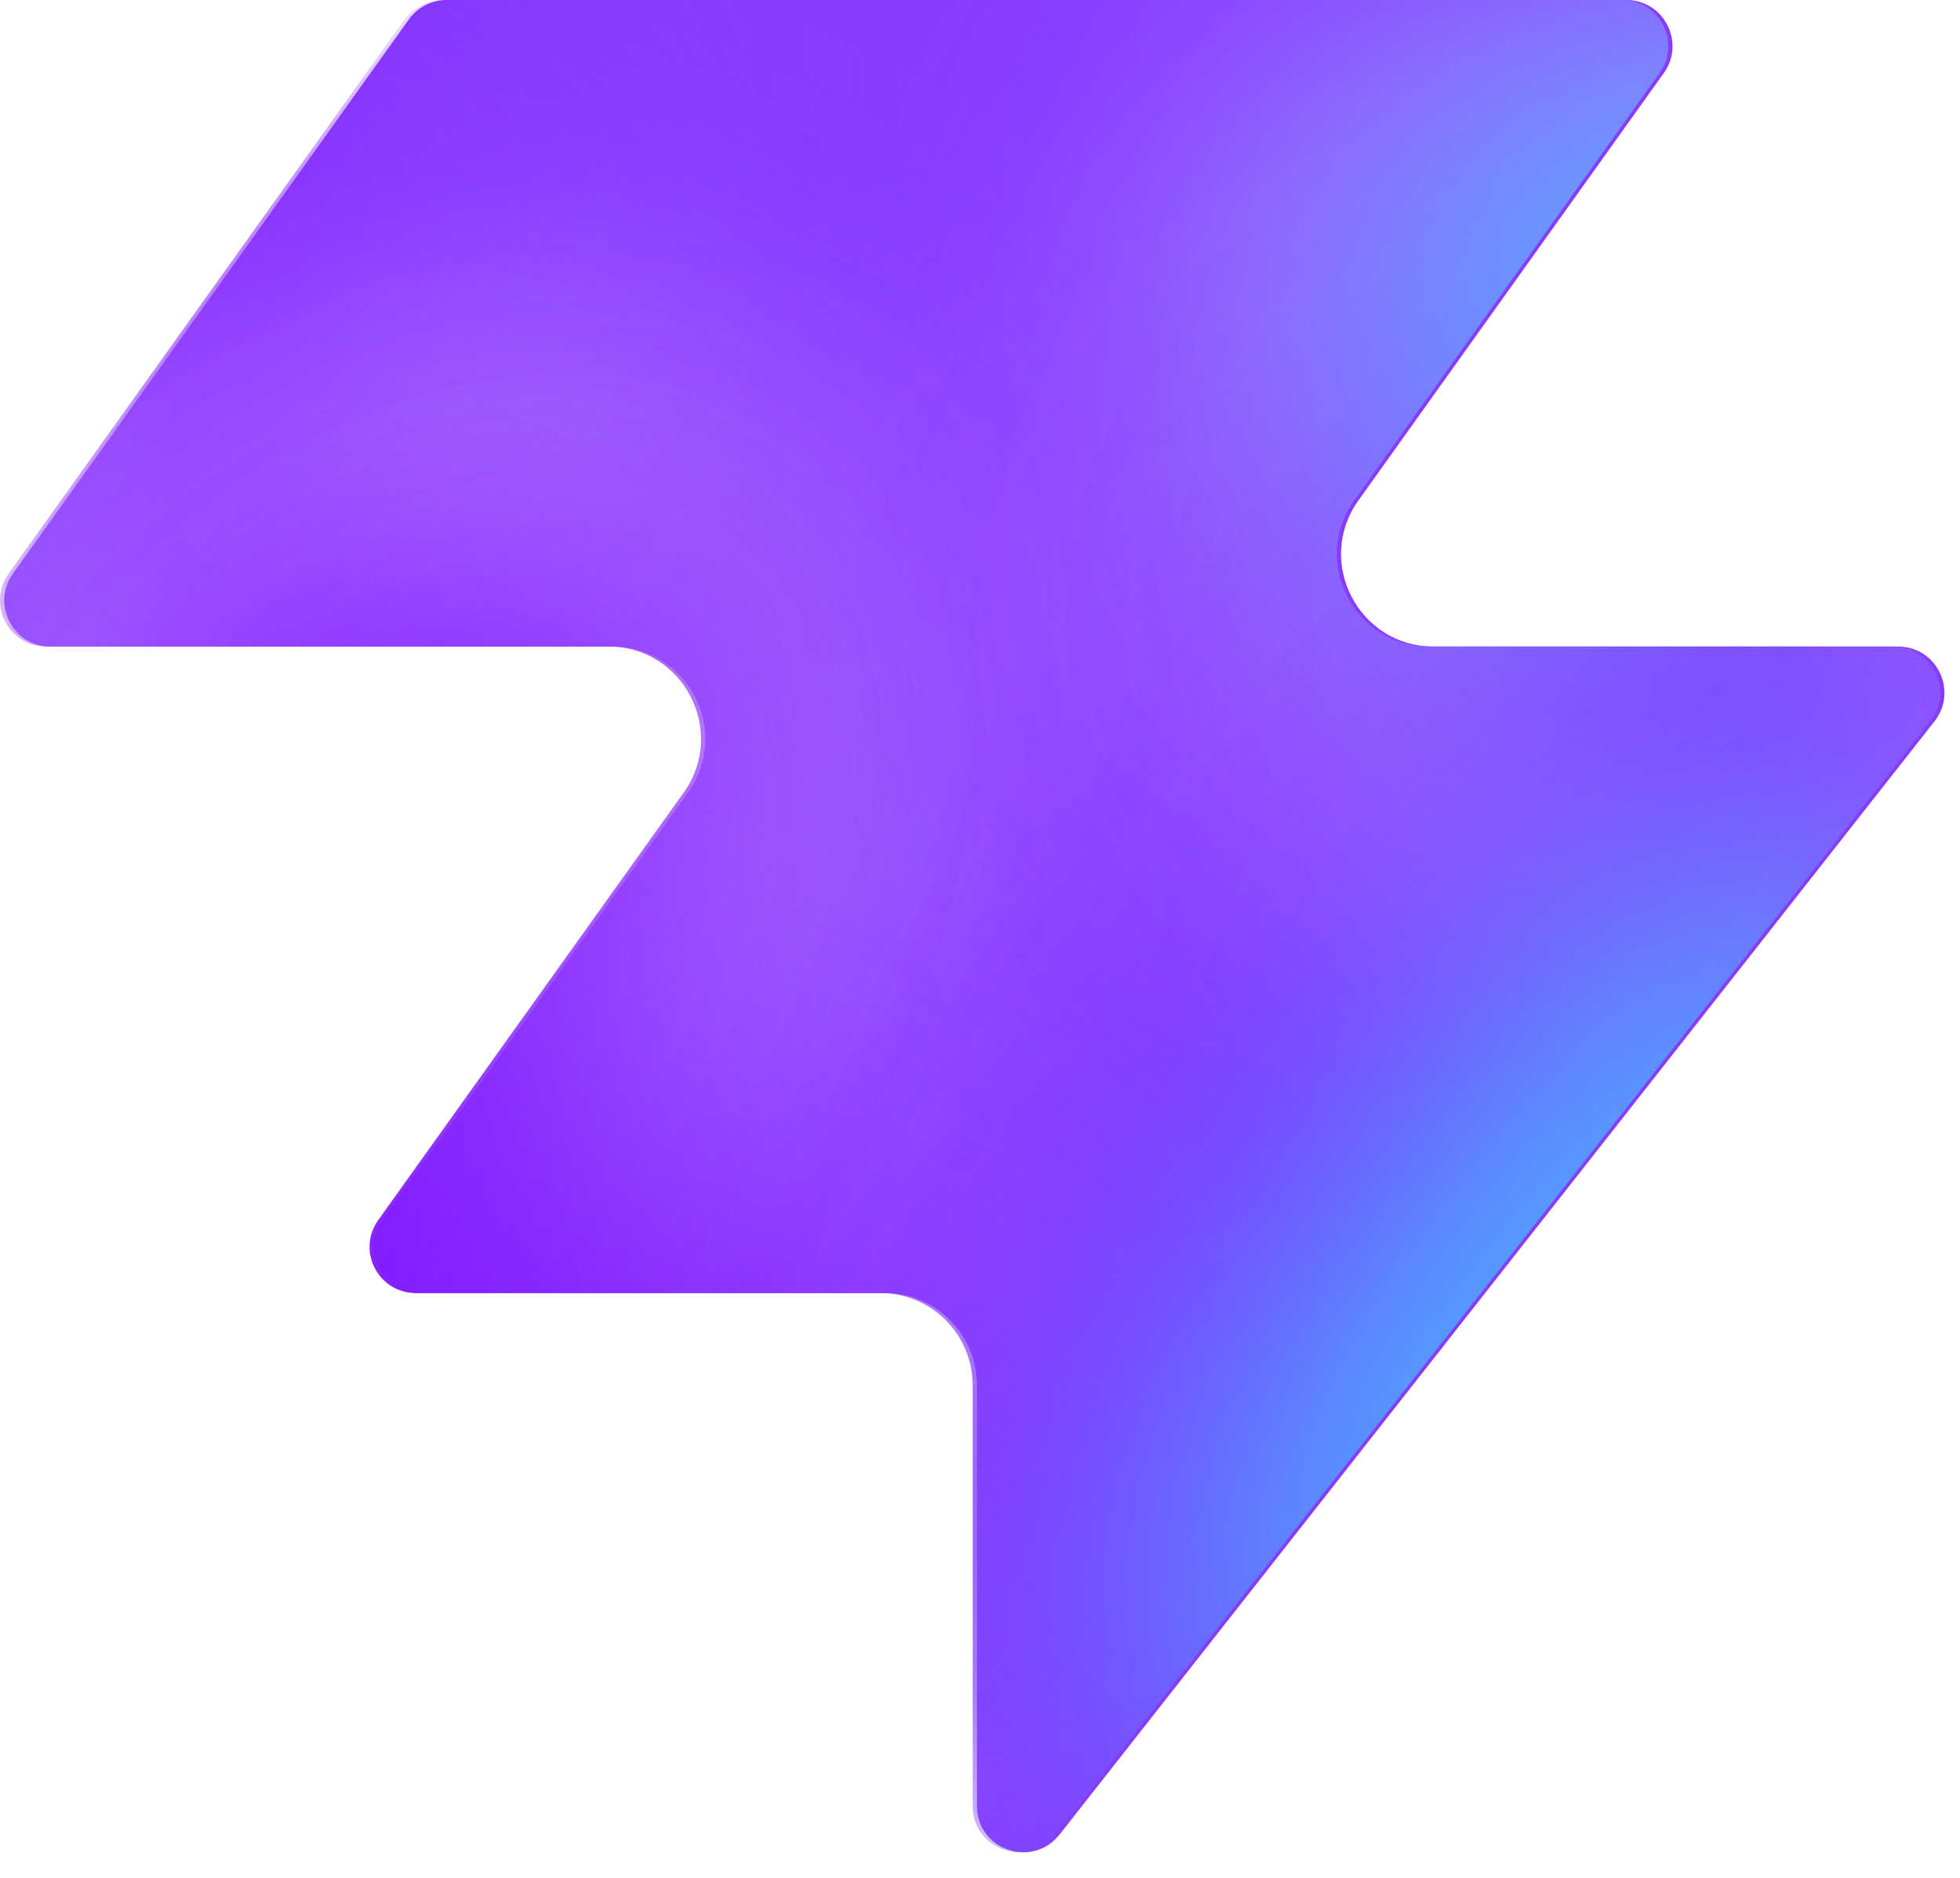
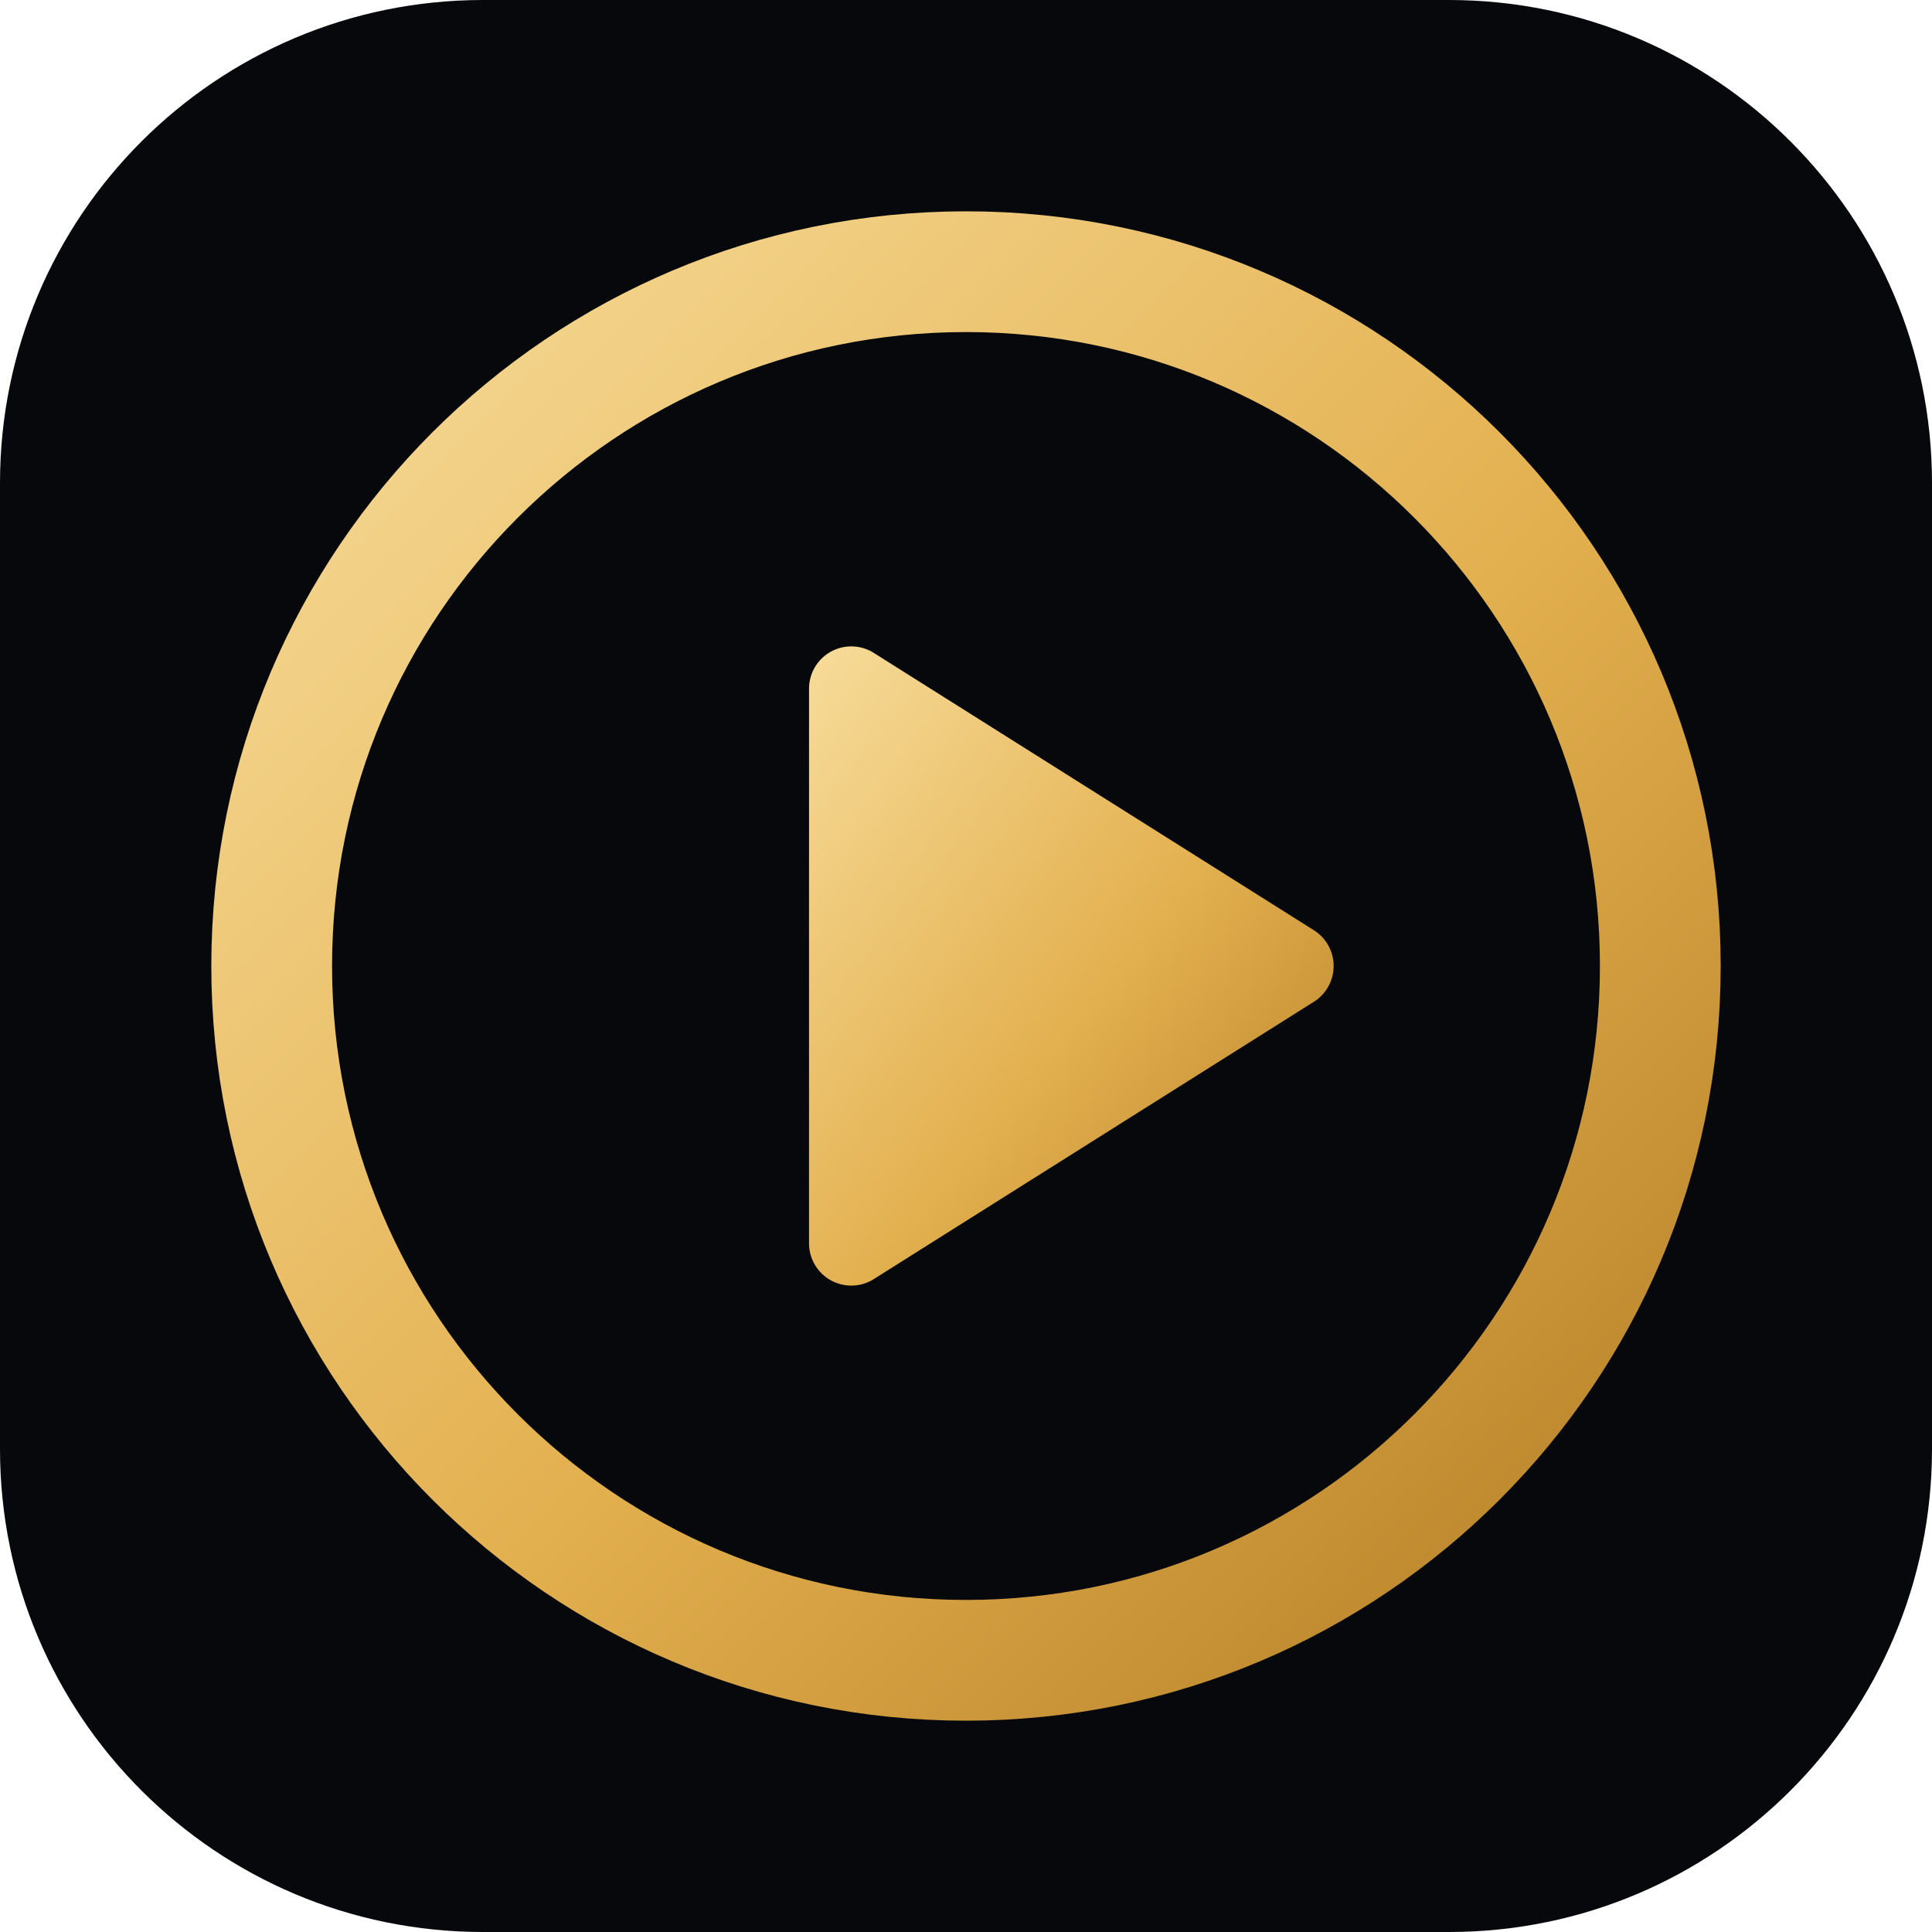
- <svg xmlns="http://www.w3.org/2000/svg" width="48" height="46" fill="none" viewBox="0 0 48 46">
-   <path fill="#863bff" d="M25.946 44.938c-.664.845-2.021.375-2.021-.698V33.937a2.26 2.26 0 0 0-2.262-2.262H10.287c-.92 0-1.456-1.04-.92-1.788l7.48-10.471c1.07-1.497 0-3.578-1.842-3.578H1.237c-.92 0-1.456-1.04-.92-1.788L10.013.474c.214-.297.556-.474.92-.474h28.894c.92 0 1.456 1.04.92 1.788l-7.48 10.471c-1.07 1.498 0 3.579 1.842 3.579h11.377c.943 0 1.473 1.088.89 1.83L25.947 44.94z" style="fill:#863bff;fill:color(display-p3 .525 .23 1);fill-opacity:1" />
-   <mask id="a" width="48" height="46" x="0" y="0" maskUnits="userSpaceOnUse" style="mask-type:alpha">
-     <path fill="#000" d="M25.842 44.938c-.664.844-2.021.375-2.021-.698V33.937a2.26 2.26 0 0 0-2.262-2.262H10.183c-.92 0-1.456-1.04-.92-1.788l7.48-10.471c1.07-1.498 0-3.579-1.842-3.579H1.133c-.92 0-1.456-1.04-.92-1.787L9.91.473c.214-.297.556-.474.92-.474h28.894c.92 0 1.456 1.04.92 1.788l-7.48 10.471c-1.07 1.498 0 3.578 1.842 3.578h11.377c.943 0 1.473 1.088.89 1.832L25.843 44.94z" style="fill:#000;fill-opacity:1" />
-   </mask>
-   <g mask="url(#a)">
-     <g filter="url(#b)">
-       <ellipse cx="5.508" cy="14.704" fill="#ede6ff" rx="5.508" ry="14.704" style="fill:#ede6ff;fill:color(display-p3 .927 .903 1);fill-opacity:1" transform="matrix(.00324 1 1 -.00324 -4.47 31.516)" />
-     </g>
-     <g filter="url(#c)">
-       <ellipse cx="10.399" cy="29.851" fill="#ede6ff" rx="10.399" ry="29.851" style="fill:#ede6ff;fill:color(display-p3 .927 .903 1);fill-opacity:1" transform="matrix(.00324 1 1 -.00324 -39.328 7.883)" />
-     </g>
-     <g filter="url(#d)">
-       <ellipse cx="5.508" cy="30.487" fill="#7e14ff" rx="5.508" ry="30.487" style="fill:#7e14ff;fill:color(display-p3 .492 .077 1);fill-opacity:1" transform="rotate(89.814 -25.913 -14.639)scale(1 -1)" />
-     </g>
-     <g filter="url(#e)">
-       <ellipse cx="5.508" cy="30.599" fill="#7e14ff" rx="5.508" ry="30.599" style="fill:#7e14ff;fill:color(display-p3 .492 .077 1);fill-opacity:1" transform="rotate(89.814 -32.644 -3.334)scale(1 -1)" />
-     </g>
-     <g filter="url(#f)">
-       <ellipse cx="5.508" cy="30.599" fill="#7e14ff" rx="5.508" ry="30.599" style="fill:#7e14ff;fill:color(display-p3 .492 .077 1);fill-opacity:1" transform="matrix(.00324 1 1 -.00324 -34.34 30.47)" />
-     </g>
-     <g filter="url(#g)">
-       <ellipse cx="14.072" cy="22.078" fill="#ede6ff" rx="14.072" ry="22.078" style="fill:#ede6ff;fill:color(display-p3 .927 .903 1);fill-opacity:1" transform="rotate(93.35 24.506 48.493)scale(-1 1)" />
-     </g>
-     <g filter="url(#h)">
-       <ellipse cx="3.47" cy="21.501" fill="#7e14ff" rx="3.47" ry="21.501" style="fill:#7e14ff;fill:color(display-p3 .492 .077 1);fill-opacity:1" transform="rotate(89.009 28.708 47.59)scale(-1 1)" />
-     </g>
-     <g filter="url(#i)">
-       <ellipse cx="3.47" cy="21.501" fill="#7e14ff" rx="3.47" ry="21.501" style="fill:#7e14ff;fill:color(display-p3 .492 .077 1);fill-opacity:1" transform="rotate(89.009 28.708 47.59)scale(-1 1)" />
-     </g>
-     <g filter="url(#j)">
-       <ellipse cx=".387" cy="8.972" fill="#7e14ff" rx="4.407" ry="29.108" style="fill:#7e14ff;fill:color(display-p3 .492 .077 1);fill-opacity:1" transform="rotate(39.51 .387 8.972)" />
-     </g>
-     <g filter="url(#k)">
-       <ellipse cx="47.523" cy="-6.092" fill="#7e14ff" rx="4.407" ry="29.108" style="fill:#7e14ff;fill:color(display-p3 .492 .077 1);fill-opacity:1" transform="rotate(37.892 47.523 -6.092)" />
-     </g>
-     <g filter="url(#l)">
-       <ellipse cx="41.412" cy="6.333" fill="#47bfff" rx="5.971" ry="9.665" style="fill:#47bfff;fill:color(display-p3 .28 .748 1);fill-opacity:1" transform="rotate(37.892 41.412 6.333)" />
-     </g>
-     <g filter="url(#m)">
-       <ellipse cx="-1.879" cy="38.332" fill="#7e14ff" rx="4.407" ry="29.108" style="fill:#7e14ff;fill:color(display-p3 .492 .077 1);fill-opacity:1" transform="rotate(37.892 -1.88 38.332)" />
-     </g>
-     <g filter="url(#n)">
-       <ellipse cx="-1.879" cy="38.332" fill="#7e14ff" rx="4.407" ry="29.108" style="fill:#7e14ff;fill:color(display-p3 .492 .077 1);fill-opacity:1" transform="rotate(37.892 -1.88 38.332)" />
-     </g>
-     <g filter="url(#o)">
-       <ellipse cx="35.651" cy="29.907" fill="#7e14ff" rx="4.407" ry="29.108" style="fill:#7e14ff;fill:color(display-p3 .492 .077 1);fill-opacity:1" transform="rotate(37.892 35.651 29.907)" />
-     </g>
-     <g filter="url(#p)">
-       <ellipse cx="38.418" cy="32.4" fill="#47bfff" rx="5.971" ry="15.297" style="fill:#47bfff;fill:color(display-p3 .28 .748 1);fill-opacity:1" transform="rotate(37.892 38.418 32.4)" />
-     </g>
-   </g>
+ <svg xmlns="http://www.w3.org/2000/svg" viewBox="0 0 32 32">
  <defs>
-     <filter id="b" width="60.045" height="41.654" x="-19.77" y="16.149" color-interpolation-filters="sRGB" filterUnits="userSpaceOnUse">
-       <feFlood flood-opacity="0" result="BackgroundImageFix" />
-       <feBlend in="SourceGraphic" in2="BackgroundImageFix" result="shape" />
-       <feGaussianBlur result="effect1_foregroundBlur_2002_17158" stdDeviation="7.659" />
-     </filter>
-     <filter id="c" width="90.34" height="51.437" x="-54.613" y="-7.533" color-interpolation-filters="sRGB" filterUnits="userSpaceOnUse">
-       <feFlood flood-opacity="0" result="BackgroundImageFix" />
-       <feBlend in="SourceGraphic" in2="BackgroundImageFix" result="shape" />
-       <feGaussianBlur result="effect1_foregroundBlur_2002_17158" stdDeviation="7.659" />
-     </filter>
-     <filter id="d" width="79.355" height="29.4" x="-49.64" y="2.03" color-interpolation-filters="sRGB" filterUnits="userSpaceOnUse">
-       <feFlood flood-opacity="0" result="BackgroundImageFix" />
-       <feBlend in="SourceGraphic" in2="BackgroundImageFix" result="shape" />
-       <feGaussianBlur result="effect1_foregroundBlur_2002_17158" stdDeviation="4.596" />
-     </filter>
-     <filter id="e" width="79.579" height="29.4" x="-45.045" y="20.029" color-interpolation-filters="sRGB" filterUnits="userSpaceOnUse">
-       <feFlood flood-opacity="0" result="BackgroundImageFix" />
-       <feBlend in="SourceGraphic" in2="BackgroundImageFix" result="shape" />
-       <feGaussianBlur result="effect1_foregroundBlur_2002_17158" stdDeviation="4.596" />
-     </filter>
-     <filter id="f" width="79.579" height="29.4" x="-43.513" y="21.178" color-interpolation-filters="sRGB" filterUnits="userSpaceOnUse">
-       <feFlood flood-opacity="0" result="BackgroundImageFix" />
-       <feBlend in="SourceGraphic" in2="BackgroundImageFix" result="shape" />
-       <feGaussianBlur result="effect1_foregroundBlur_2002_17158" stdDeviation="4.596" />
-     </filter>
-     <filter id="g" width="74.749" height="58.852" x="15.756" y="-17.901" color-interpolation-filters="sRGB" filterUnits="userSpaceOnUse">
-       <feFlood flood-opacity="0" result="BackgroundImageFix" />
-       <feBlend in="SourceGraphic" in2="BackgroundImageFix" result="shape" />
-       <feGaussianBlur result="effect1_foregroundBlur_2002_17158" stdDeviation="7.659" />
-     </filter>
-     <filter id="h" width="61.377" height="25.362" x="23.548" y="2.284" color-interpolation-filters="sRGB" filterUnits="userSpaceOnUse">
-       <feFlood flood-opacity="0" result="BackgroundImageFix" />
-       <feBlend in="SourceGraphic" in2="BackgroundImageFix" result="shape" />
-       <feGaussianBlur result="effect1_foregroundBlur_2002_17158" stdDeviation="4.596" />
-     </filter>
-     <filter id="i" width="61.377" height="25.362" x="23.548" y="2.284" color-interpolation-filters="sRGB" filterUnits="userSpaceOnUse">
-       <feFlood flood-opacity="0" result="BackgroundImageFix" />
-       <feBlend in="SourceGraphic" in2="BackgroundImageFix" result="shape" />
-       <feGaussianBlur result="effect1_foregroundBlur_2002_17158" stdDeviation="4.596" />
-     </filter>
-     <filter id="j" width="56.045" height="63.649" x="-27.636" y="-22.853" color-interpolation-filters="sRGB" filterUnits="userSpaceOnUse">
-       <feFlood flood-opacity="0" result="BackgroundImageFix" />
-       <feBlend in="SourceGraphic" in2="BackgroundImageFix" result="shape" />
-       <feGaussianBlur result="effect1_foregroundBlur_2002_17158" stdDeviation="4.596" />
-     </filter>
-     <filter id="k" width="54.814" height="64.646" x="20.116" y="-38.415" color-interpolation-filters="sRGB" filterUnits="userSpaceOnUse">
-       <feFlood flood-opacity="0" result="BackgroundImageFix" />
-       <feBlend in="SourceGraphic" in2="BackgroundImageFix" result="shape" />
-       <feGaussianBlur result="effect1_foregroundBlur_2002_17158" stdDeviation="4.596" />
-     </filter>
-     <filter id="l" width="33.541" height="35.313" x="24.641" y="-11.323" color-interpolation-filters="sRGB" filterUnits="userSpaceOnUse">
-       <feFlood flood-opacity="0" result="BackgroundImageFix" />
-       <feBlend in="SourceGraphic" in2="BackgroundImageFix" result="shape" />
-       <feGaussianBlur result="effect1_foregroundBlur_2002_17158" stdDeviation="4.596" />
-     </filter>
-     <filter id="m" width="54.814" height="64.646" x="-29.286" y="6.009" color-interpolation-filters="sRGB" filterUnits="userSpaceOnUse">
-       <feFlood flood-opacity="0" result="BackgroundImageFix" />
-       <feBlend in="SourceGraphic" in2="BackgroundImageFix" result="shape" />
-       <feGaussianBlur result="effect1_foregroundBlur_2002_17158" stdDeviation="4.596" />
-     </filter>
-     <filter id="n" width="54.814" height="64.646" x="-29.286" y="6.009" color-interpolation-filters="sRGB" filterUnits="userSpaceOnUse">
-       <feFlood flood-opacity="0" result="BackgroundImageFix" />
-       <feBlend in="SourceGraphic" in2="BackgroundImageFix" result="shape" />
-       <feGaussianBlur result="effect1_foregroundBlur_2002_17158" stdDeviation="4.596" />
-     </filter>
-     <filter id="o" width="54.814" height="64.646" x="8.244" y="-2.416" color-interpolation-filters="sRGB" filterUnits="userSpaceOnUse">
-       <feFlood flood-opacity="0" result="BackgroundImageFix" />
-       <feBlend in="SourceGraphic" in2="BackgroundImageFix" result="shape" />
-       <feGaussianBlur result="effect1_foregroundBlur_2002_17158" stdDeviation="4.596" />
-     </filter>
-     <filter id="p" width="39.409" height="43.623" x="18.713" y="10.588" color-interpolation-filters="sRGB" filterUnits="userSpaceOnUse">
-       <feFlood flood-opacity="0" result="BackgroundImageFix" />
-       <feBlend in="SourceGraphic" in2="BackgroundImageFix" result="shape" />
-       <feGaussianBlur result="effect1_foregroundBlur_2002_17158" stdDeviation="4.596" />
-     </filter>
+     <linearGradient id="g" x1="0" y1="0" x2="1" y2="1">
+       <stop offset="0" stop-color="#f7dc9a" />
+       <stop offset=".55" stop-color="#e3b04f" />
+       <stop offset="1" stop-color="#b47e25" />
+     </linearGradient>
  </defs>
+   <rect width="32" height="32" rx="8" fill="#07080b" />
+   <circle cx="16" cy="16" r="11.5" fill="none" stroke="url(#g)" stroke-width="2" />
+   <path d="M13.4 11.4v9.2a.7.7 0 0 0 1.05.6l7.3-4.6a.7.7 0 0 0 0-1.2l-7.3-4.6a.7.7 0 0 0-1.05.6Z" fill="url(#g)" />
</svg>
